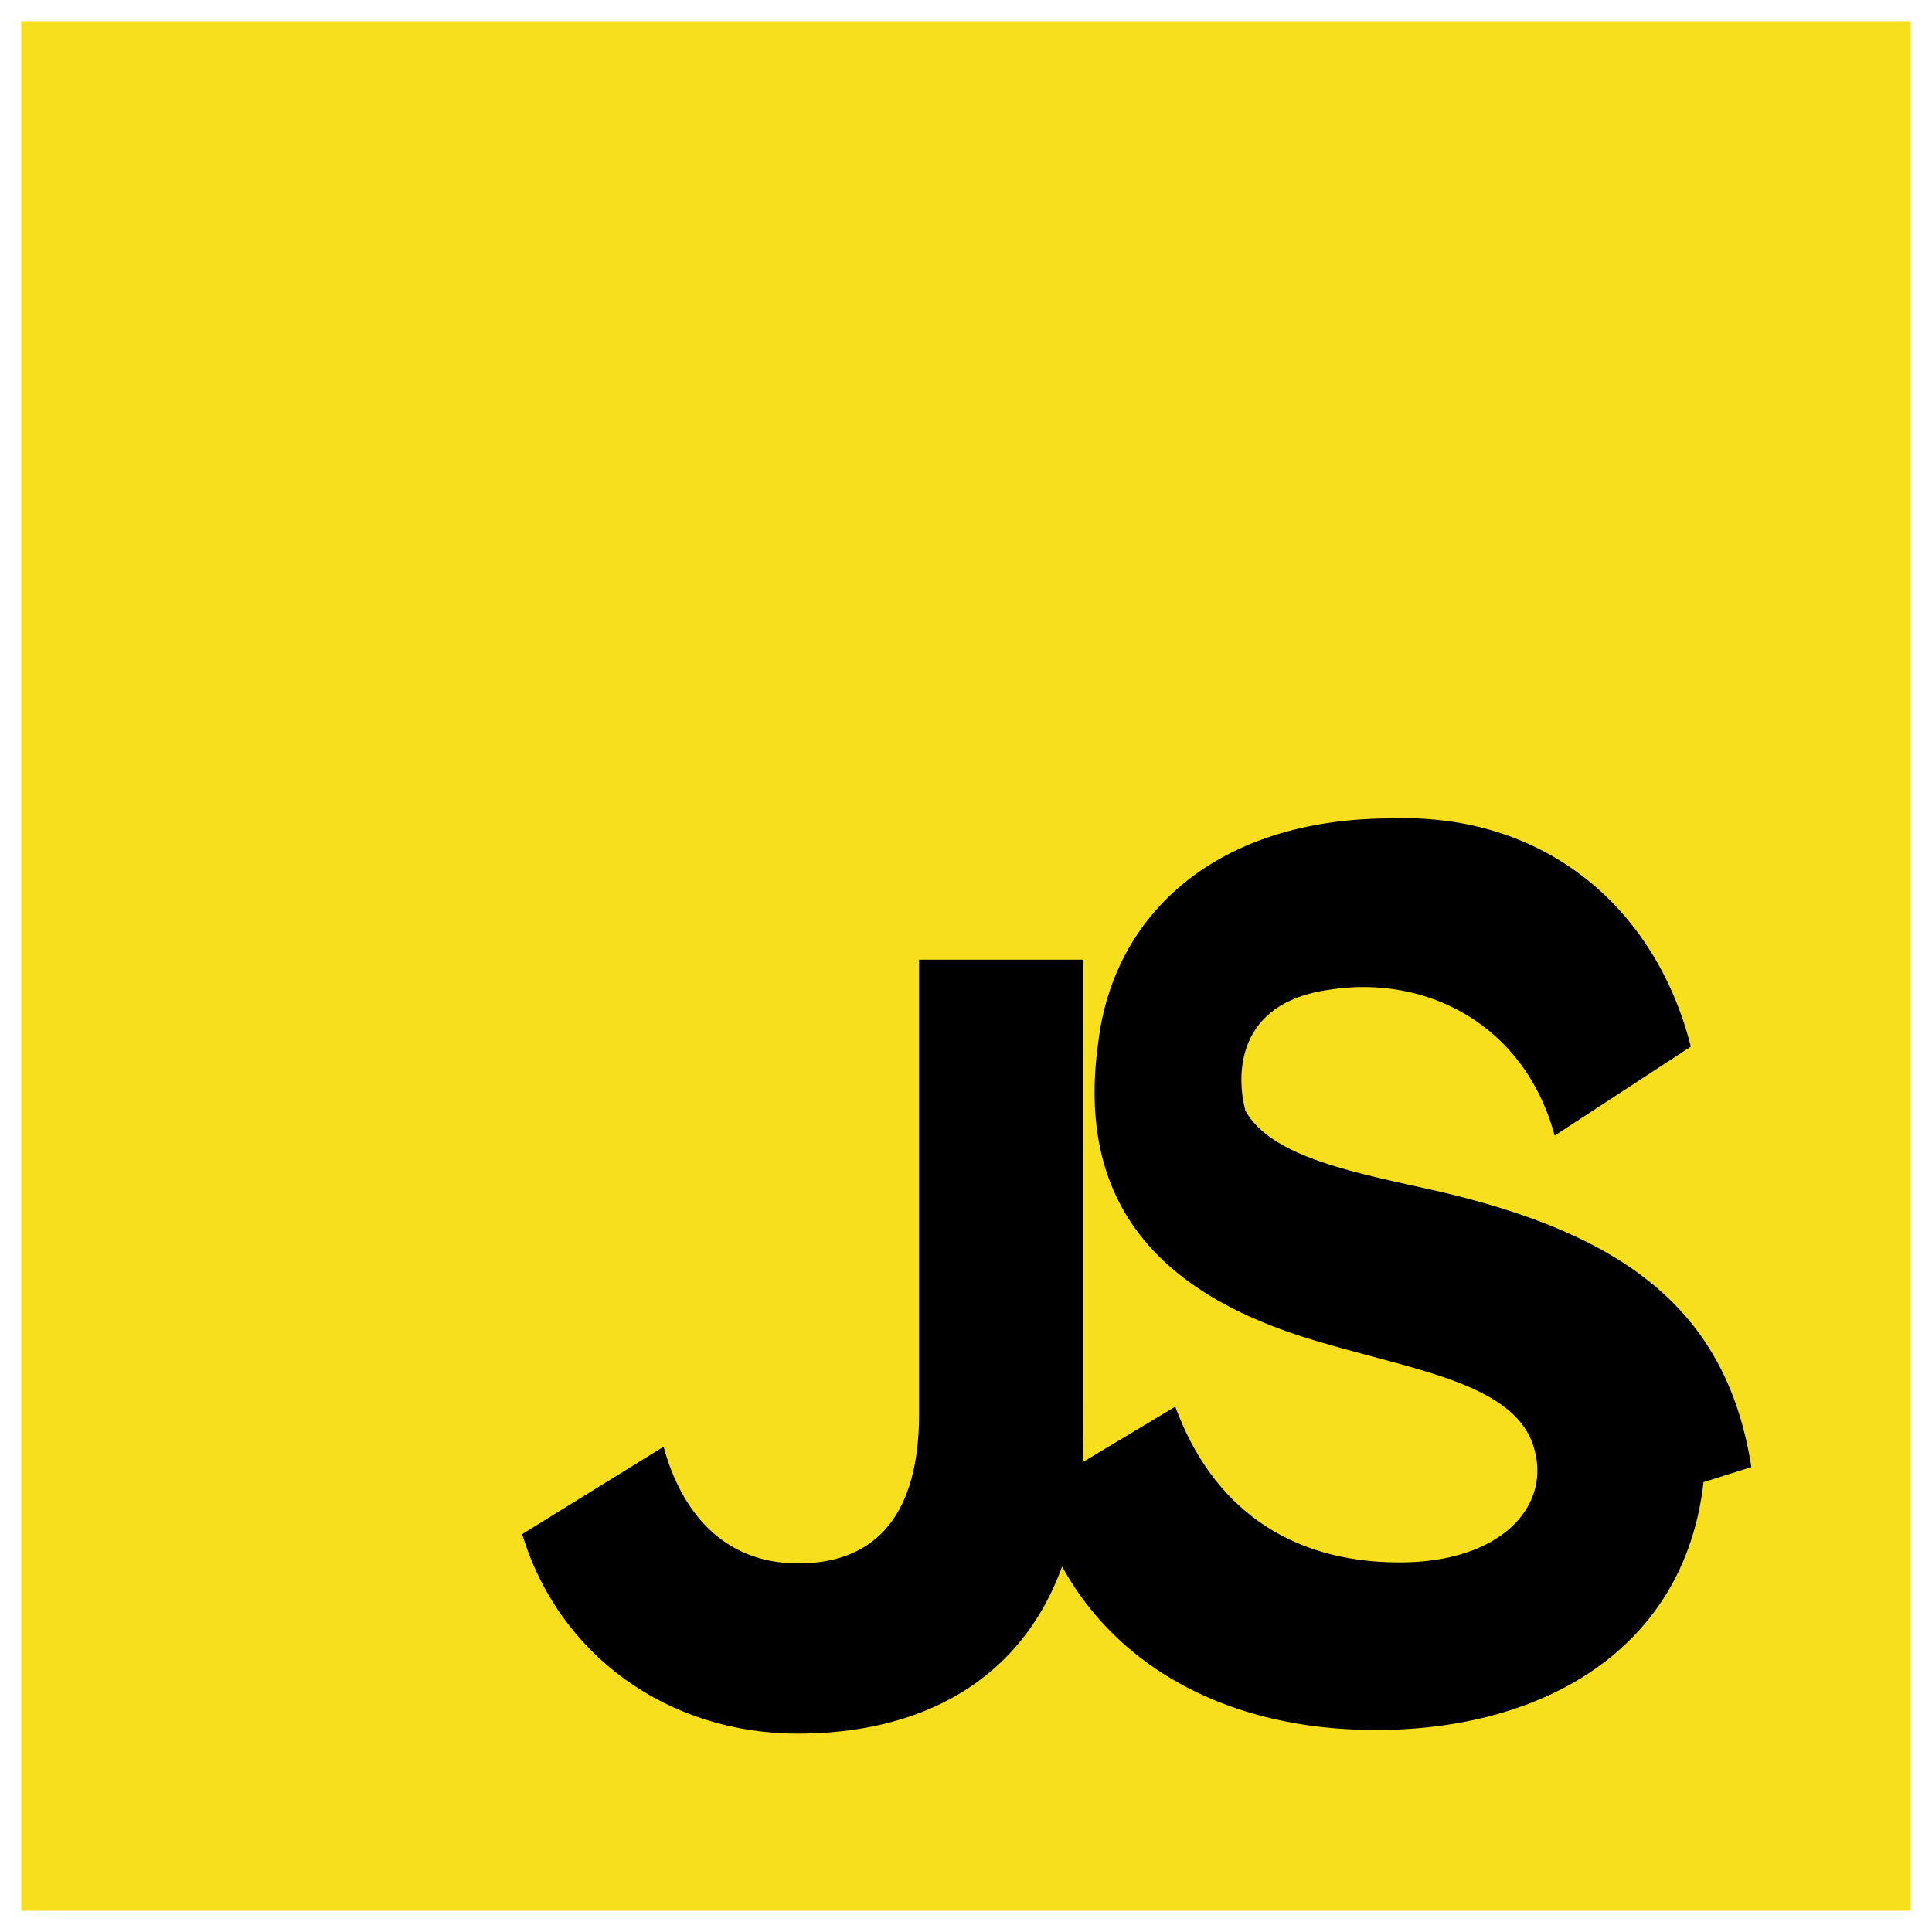
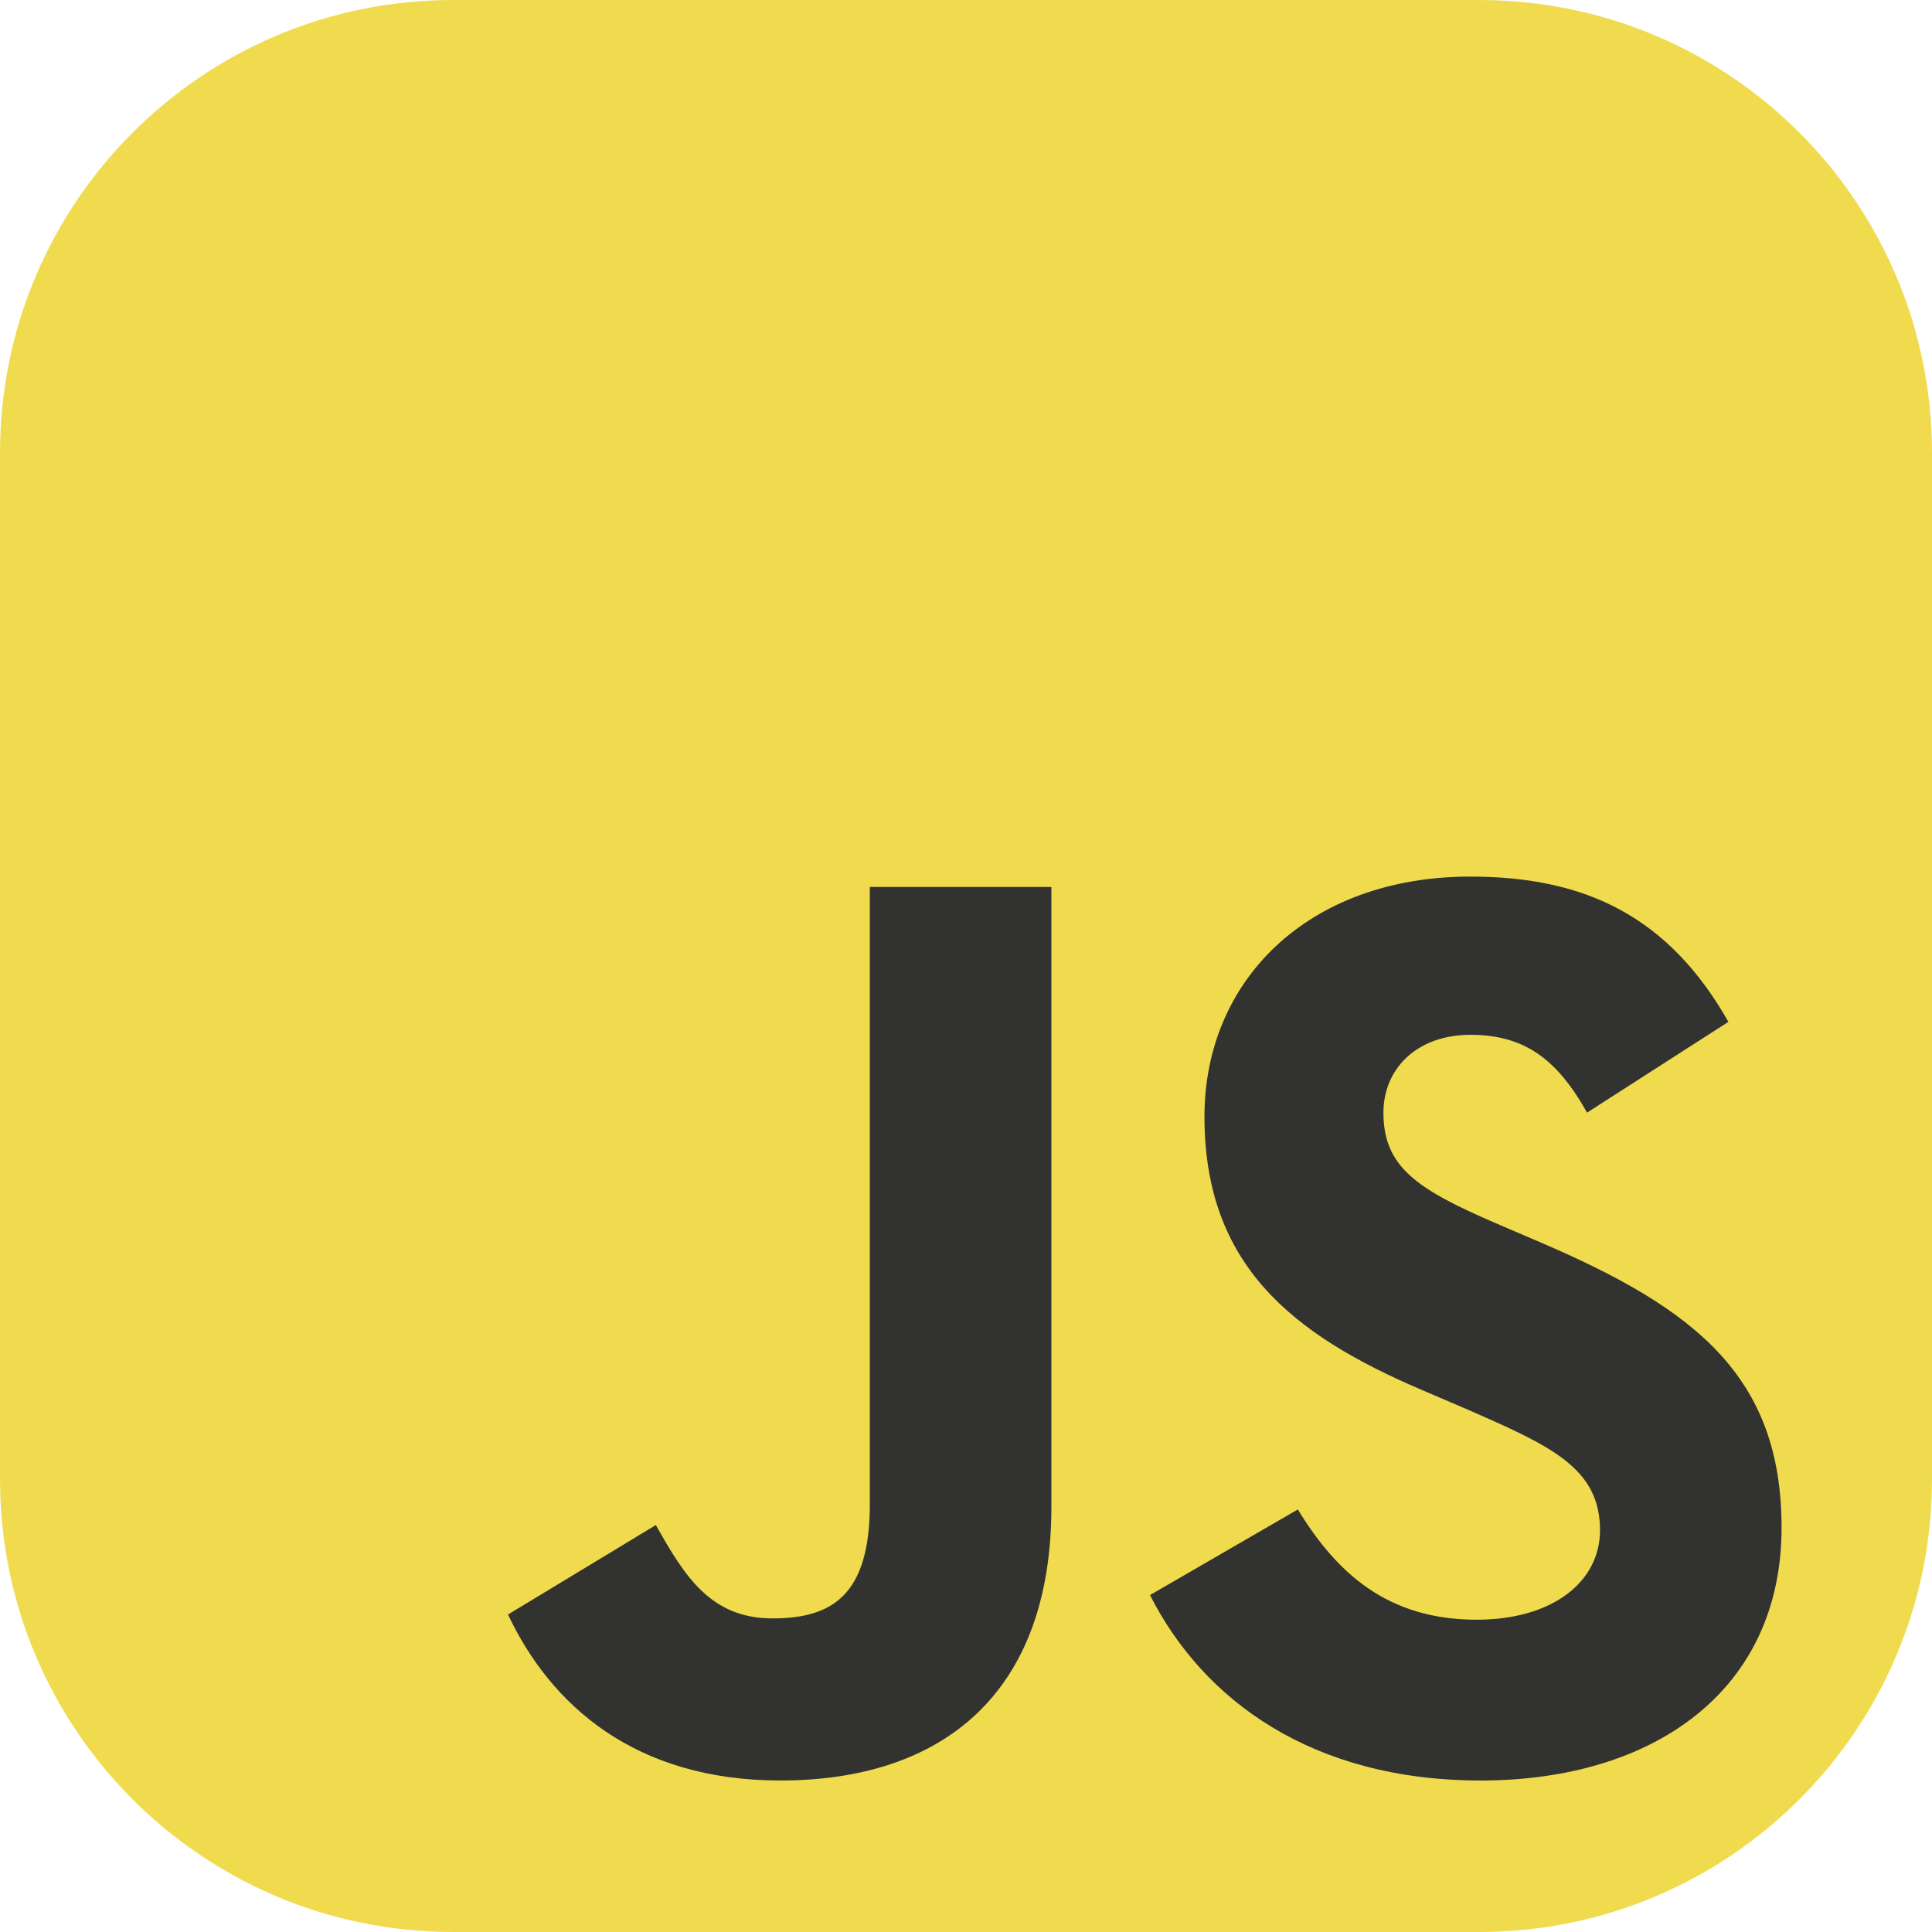
- <svg xmlns="http://www.w3.org/2000/svg" viewBox="0 0 128 128" width="100" height="100">
-   <path fill="#f7df1e" d="M1.408 1.408h125.184v125.185H1.408z" />
-   <path d="M116.032 97.197c-1.624-10.3-8.253-15.403-20.913-18.31-5.126-1.154-10.873-2.167-12.61-5.3-0.605-2.3-0.683-7.167 5.586-8.02 6.387-1.003 12.926 2.3 14.903 9.67l9.024-5.896c-2.38-9.354-9.827-15.477-19.844-15.12-11.556 0-18.4 6.33-19.415 14.833-1.503 10.667 4.015 16.713 14.427 19.783 6.634 1.99 13.407 2.837 14.495 7.29 0.982 3.76-2.31 7.406-9.02 7.387-7.312-.02-12.37-3.7-14.8-10.317l-9.42 5.643c2.336 9.417 10.6 15.777 22.72 15.777 10.947 0 20.44-5.26 21.697-16.423zm-44.252-4.462V63.58h-10.89v30.132c0 6.422-2.682 9.867-8.004 9.867-5.066 0-7.78-3.54-8.923-7.73l-9.367 5.79c2.423 8.03 9.66 13.217 18.253 13.217 10.668 0 18.93-5.934 18.93-20.01z" />
+ <svg xmlns="http://www.w3.org/2000/svg" width="256" height="256" viewBox="0 0 256 256" fill="none">
+   <rect width="256" height="256" rx="60" fill="#F0DB4F" />
+   <path d="M67.312 213.932L86.903 202.076C90.682 208.777 94.12 214.447 102.367 214.447C110.272 214.447 115.256 211.355 115.256 199.327V117.529H139.314V199.667C139.314 224.584 124.708 235.926 103.398 235.926C84.153 235.926 72.982 225.959 67.311 213.93" fill="#323330" />
+   <path d="M152.381 211.354L171.969 200.013C177.126 208.434 183.828 214.62 195.684 214.62C205.653 214.62 212.009 209.636 212.009 202.762C212.009 194.514 205.479 191.592 194.481 186.782L188.468 184.203C171.111 176.815 159.597 167.535 159.597 147.945C159.597 129.901 173.345 116.153 194.826 116.153C210.12 116.153 221.118 121.481 229.022 135.4L210.291 147.429C206.166 140.04 201.7 137.119 194.826 137.119C187.78 137.119 183.312 141.587 183.312 147.429C183.312 154.646 187.78 157.568 198.09 162.037L204.104 164.614C224.553 173.379 236.067 182.313 236.067 202.418C236.067 224.072 219.055 235.928 196.2 235.928C173.861 235.928 159.426 225.274 152.381 211.354" fill="#323330" />
</svg>
